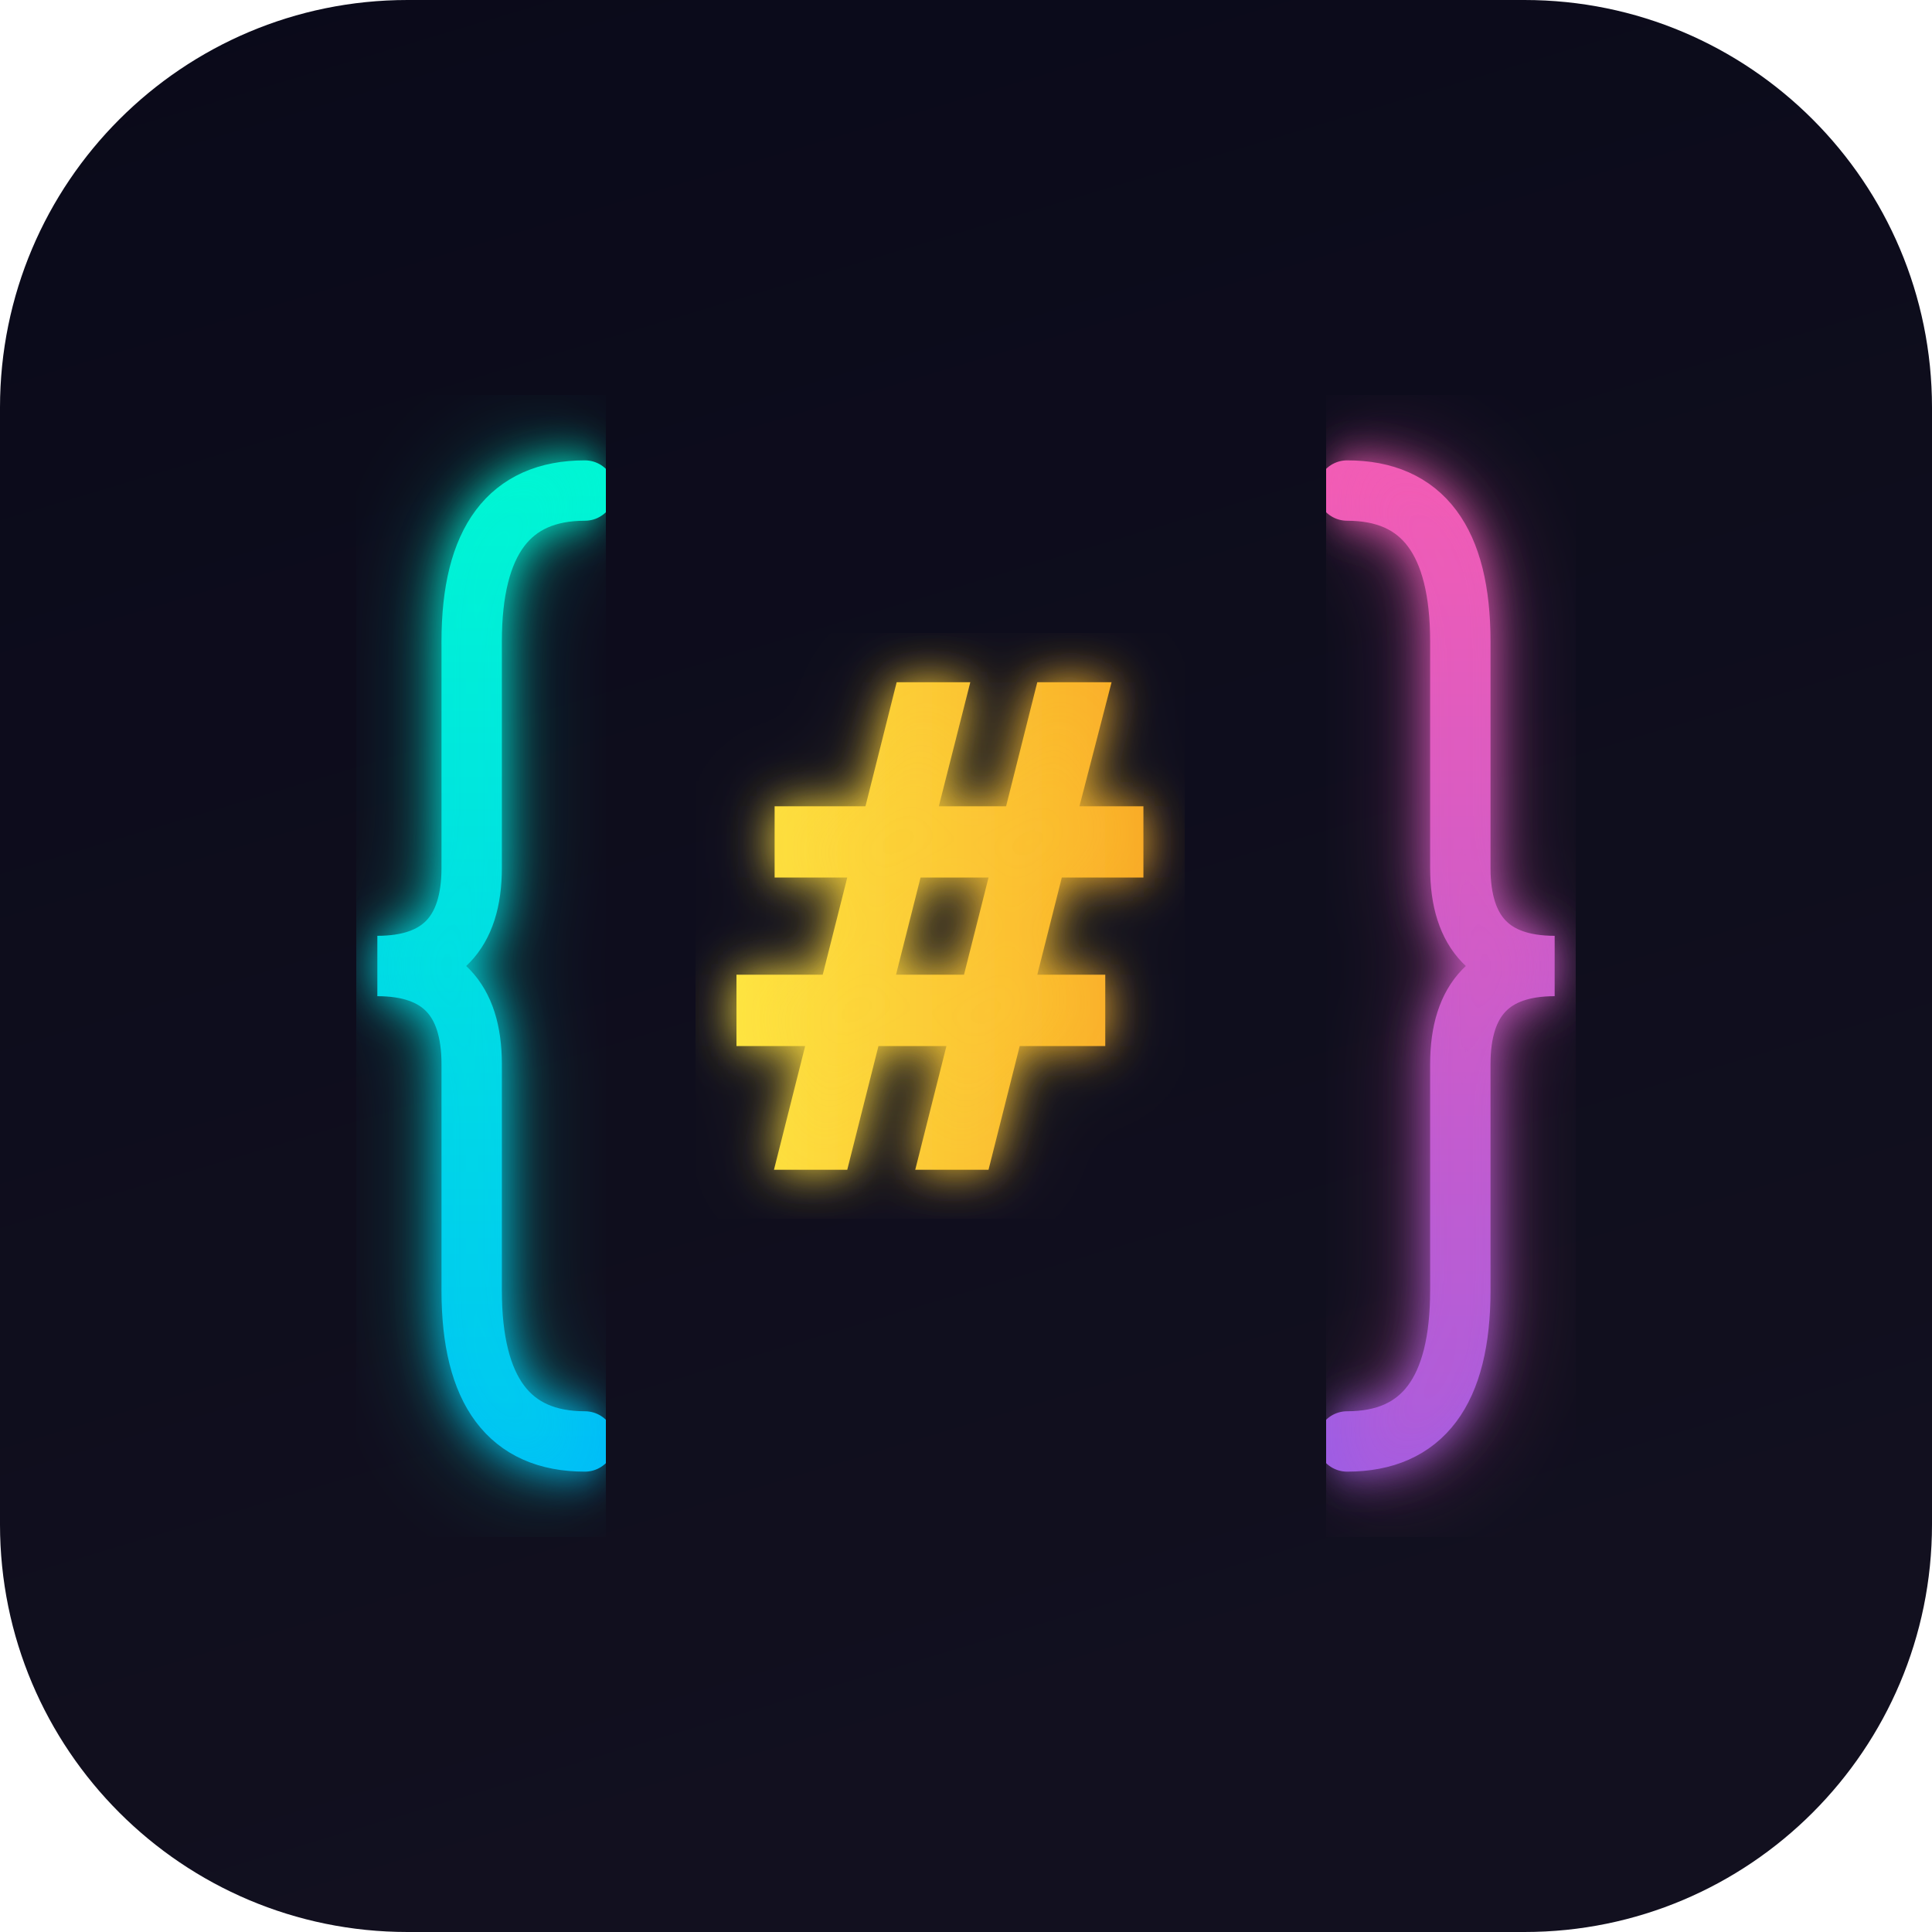
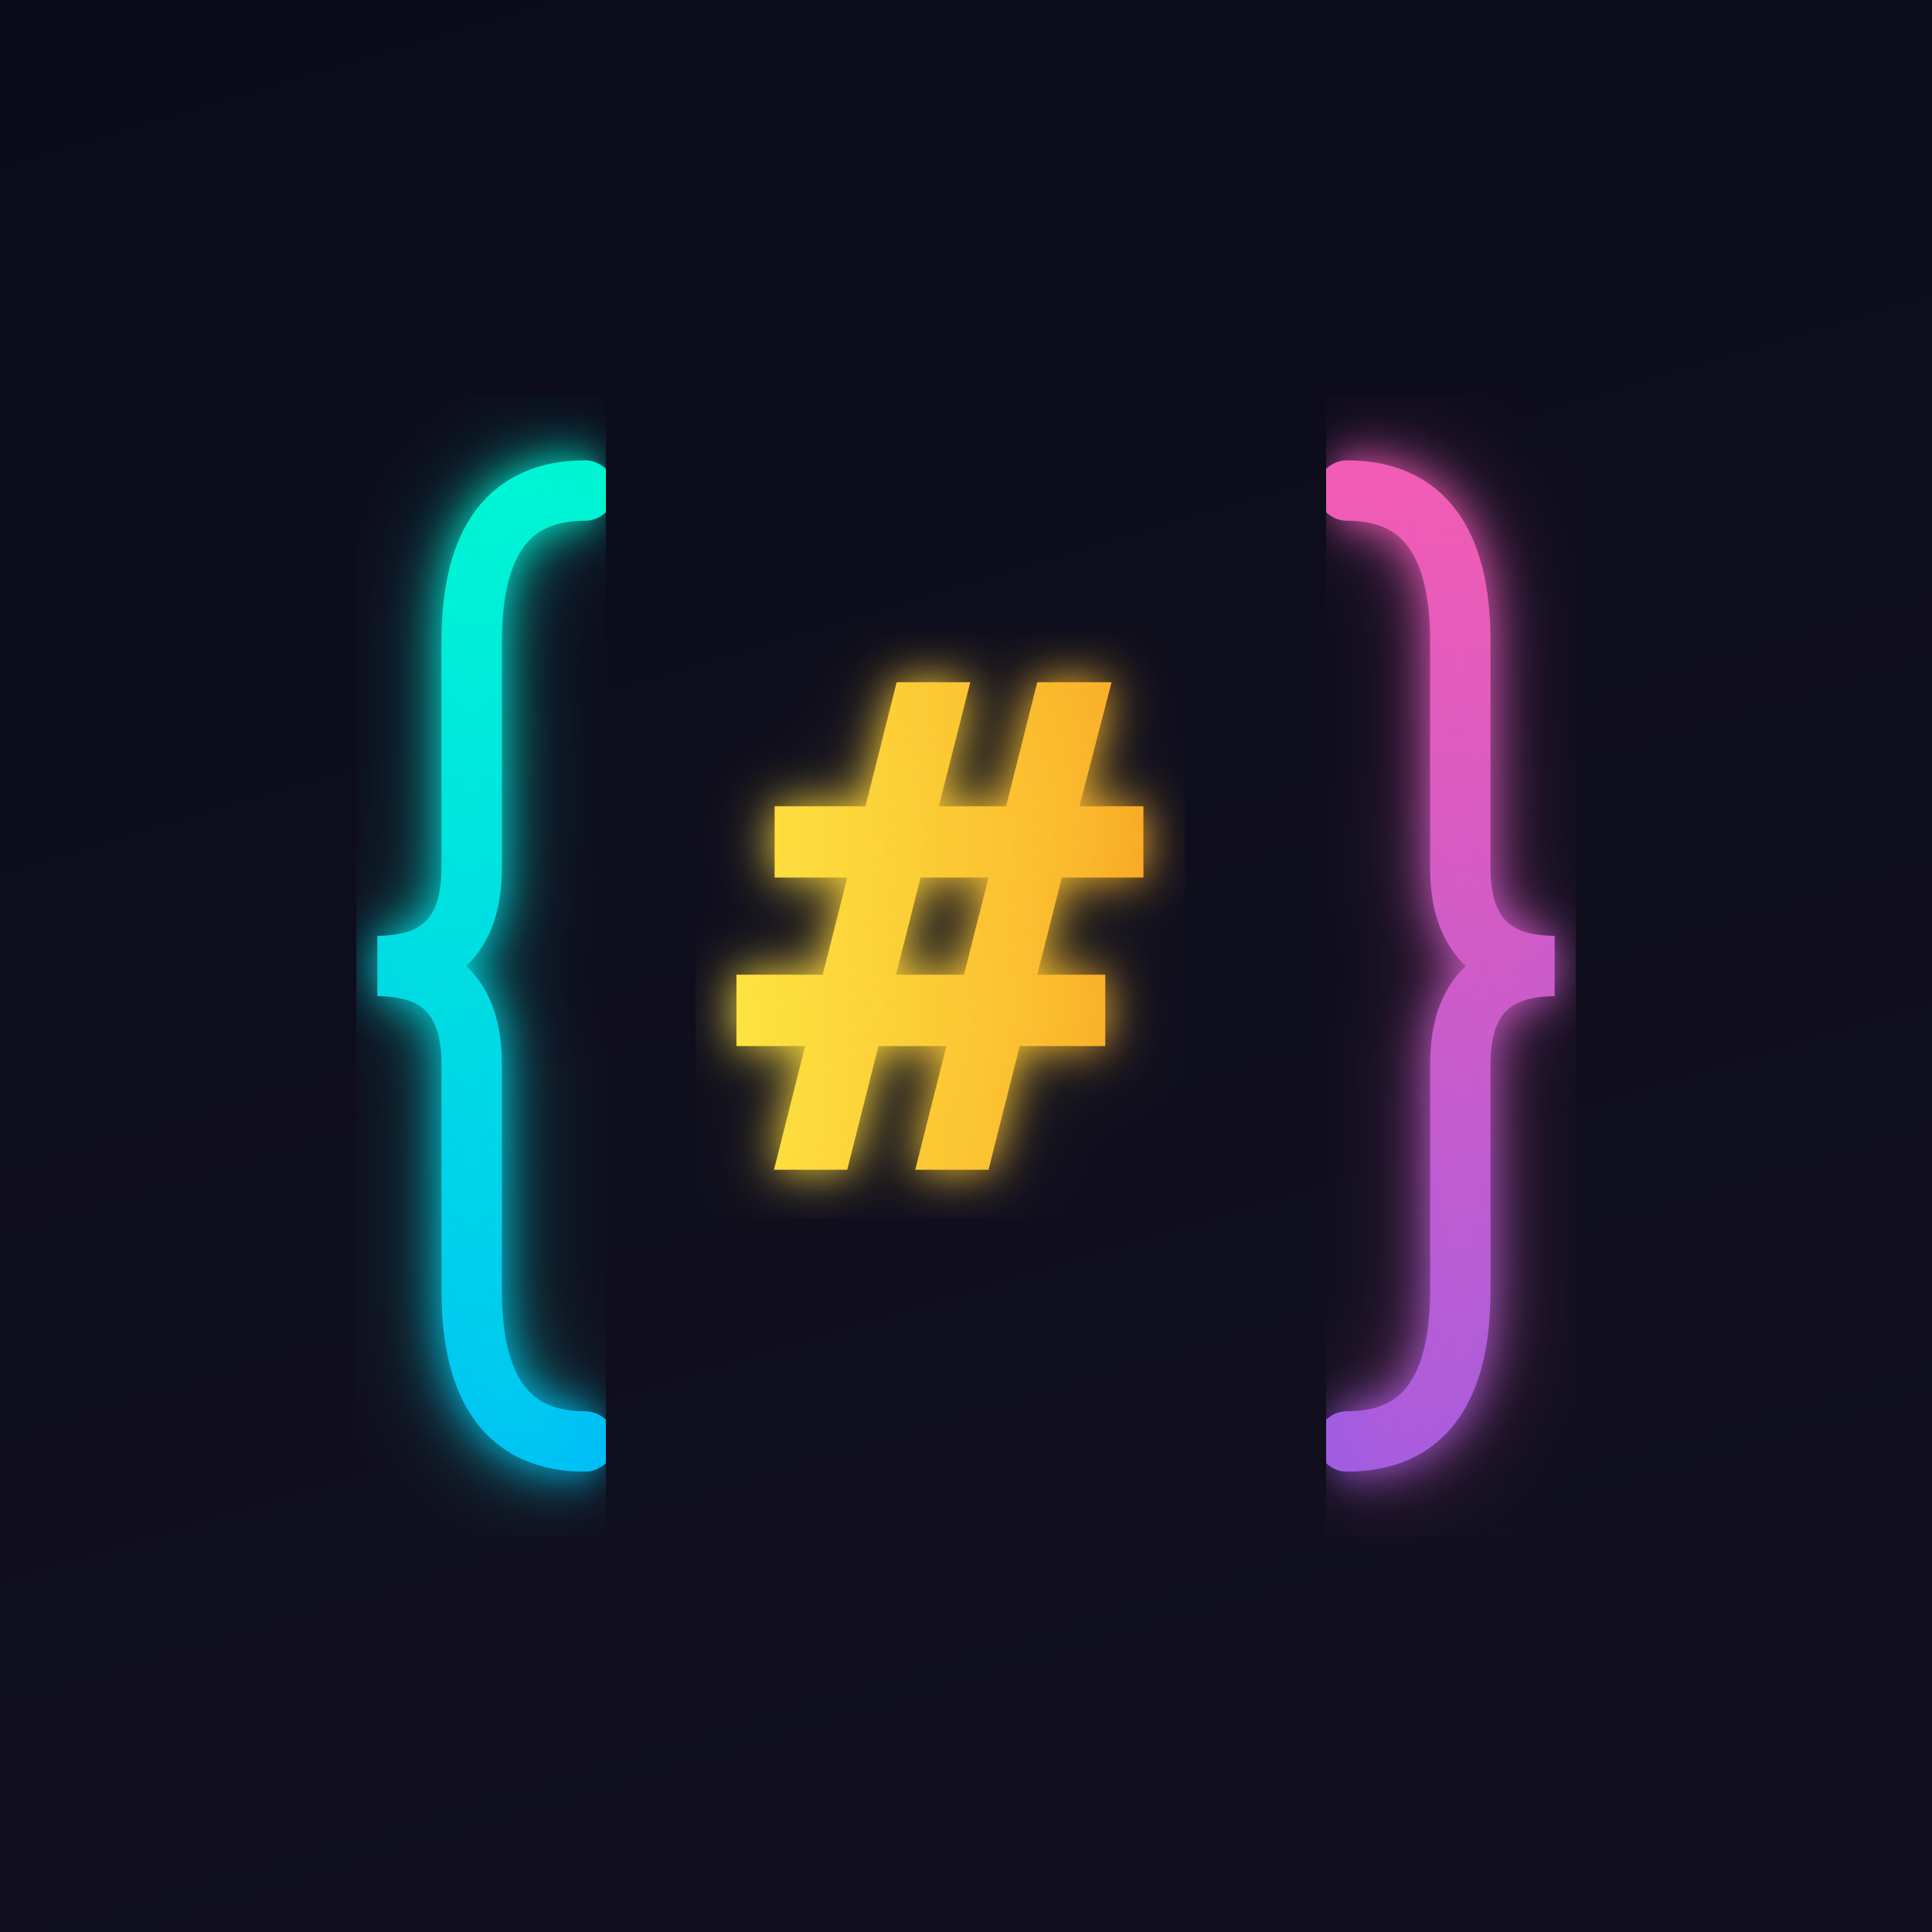
<svg xmlns="http://www.w3.org/2000/svg" viewBox="0 0 512 512" width="512" height="512">
  <defs>
    <linearGradient id="neonCyan" x1="0" y1="0" x2="0" y2="1">
      <stop offset="0%" stop-color="#00f5d4" />
      <stop offset="100%" stop-color="#00bbf9" />
    </linearGradient>
    <linearGradient id="neonPink" x1="0" y1="0" x2="0" y2="1">
      <stop offset="0%" stop-color="#f15bb5" />
      <stop offset="100%" stop-color="#9b5de5" />
    </linearGradient>
    <linearGradient id="neonAmber" x1="0" y1="0" x2="1" y2="0">
      <stop offset="0%" stop-color="#fee440" />
      <stop offset="100%" stop-color="#f9a826" />
    </linearGradient>
    <filter id="neon">
      <feGaussianBlur stdDeviation="6" result="blur" />
      <feComposite in="SourceGraphic" in2="blur" operator="over" />
    </filter>
    <linearGradient id="bg" x1="0" y1="0" x2="0.3" y2="1">
      <stop offset="0%" stop-color="#0a0a1a" />
      <stop offset="100%" stop-color="#12101f" />
    </linearGradient>
    <filter id="neonglow">
      <feGaussianBlur stdDeviation="12" />
    </filter>
  </defs>
-   <rect width="512" height="512" rx="108" fill="url(#bg)" />
+   <rect width="512" height="512" fill="url(#bg)" />
  <g filter="url(#neon)">
    <path d="M155,130 Q125,130 125,170 L125,230 Q125,256 100,256 Q125,256 125,282 L125,342 Q125,382 155,382" fill="none" stroke="url(#neonCyan)" stroke-width="16" stroke-linecap="round" />
  </g>
  <g filter="url(#neonglow)" opacity="0.3">
    <path d="M155,130 Q125,130 125,170 L125,230 Q125,256 100,256 Q125,256 125,282 L125,342 Q125,382 155,382" fill="none" stroke="#00f5d4" stroke-width="24" />
  </g>
  <g filter="url(#neon)">
    <path d="M357,130 Q387,130 387,170 L387,230 Q387,256 412,256 Q387,256 387,282 L387,342 Q387,382 357,382" fill="none" stroke="url(#neonPink)" stroke-width="16" stroke-linecap="round" />
  </g>
  <g filter="url(#neonglow)" opacity="0.3">
    <path d="M357,130 Q387,130 387,170 L387,230 Q387,256 412,256 Q387,256 387,282 L387,342 Q387,382 357,382" fill="none" stroke="#f15bb5" stroke-width="24" />
  </g>
  <g filter="url(#neon)">
    <text x="195" y="310" font-family="'SF Mono','Menlo','Consolas',monospace" font-size="180" font-weight="800" fill="url(#neonAmber)">#</text>
  </g>
  <g filter="url(#neonglow)" opacity="0.2">
    <text x="195" y="310" font-family="'SF Mono','Menlo','Consolas',monospace" font-size="180" font-weight="800" fill="#fee440">#</text>
  </g>
</svg>
